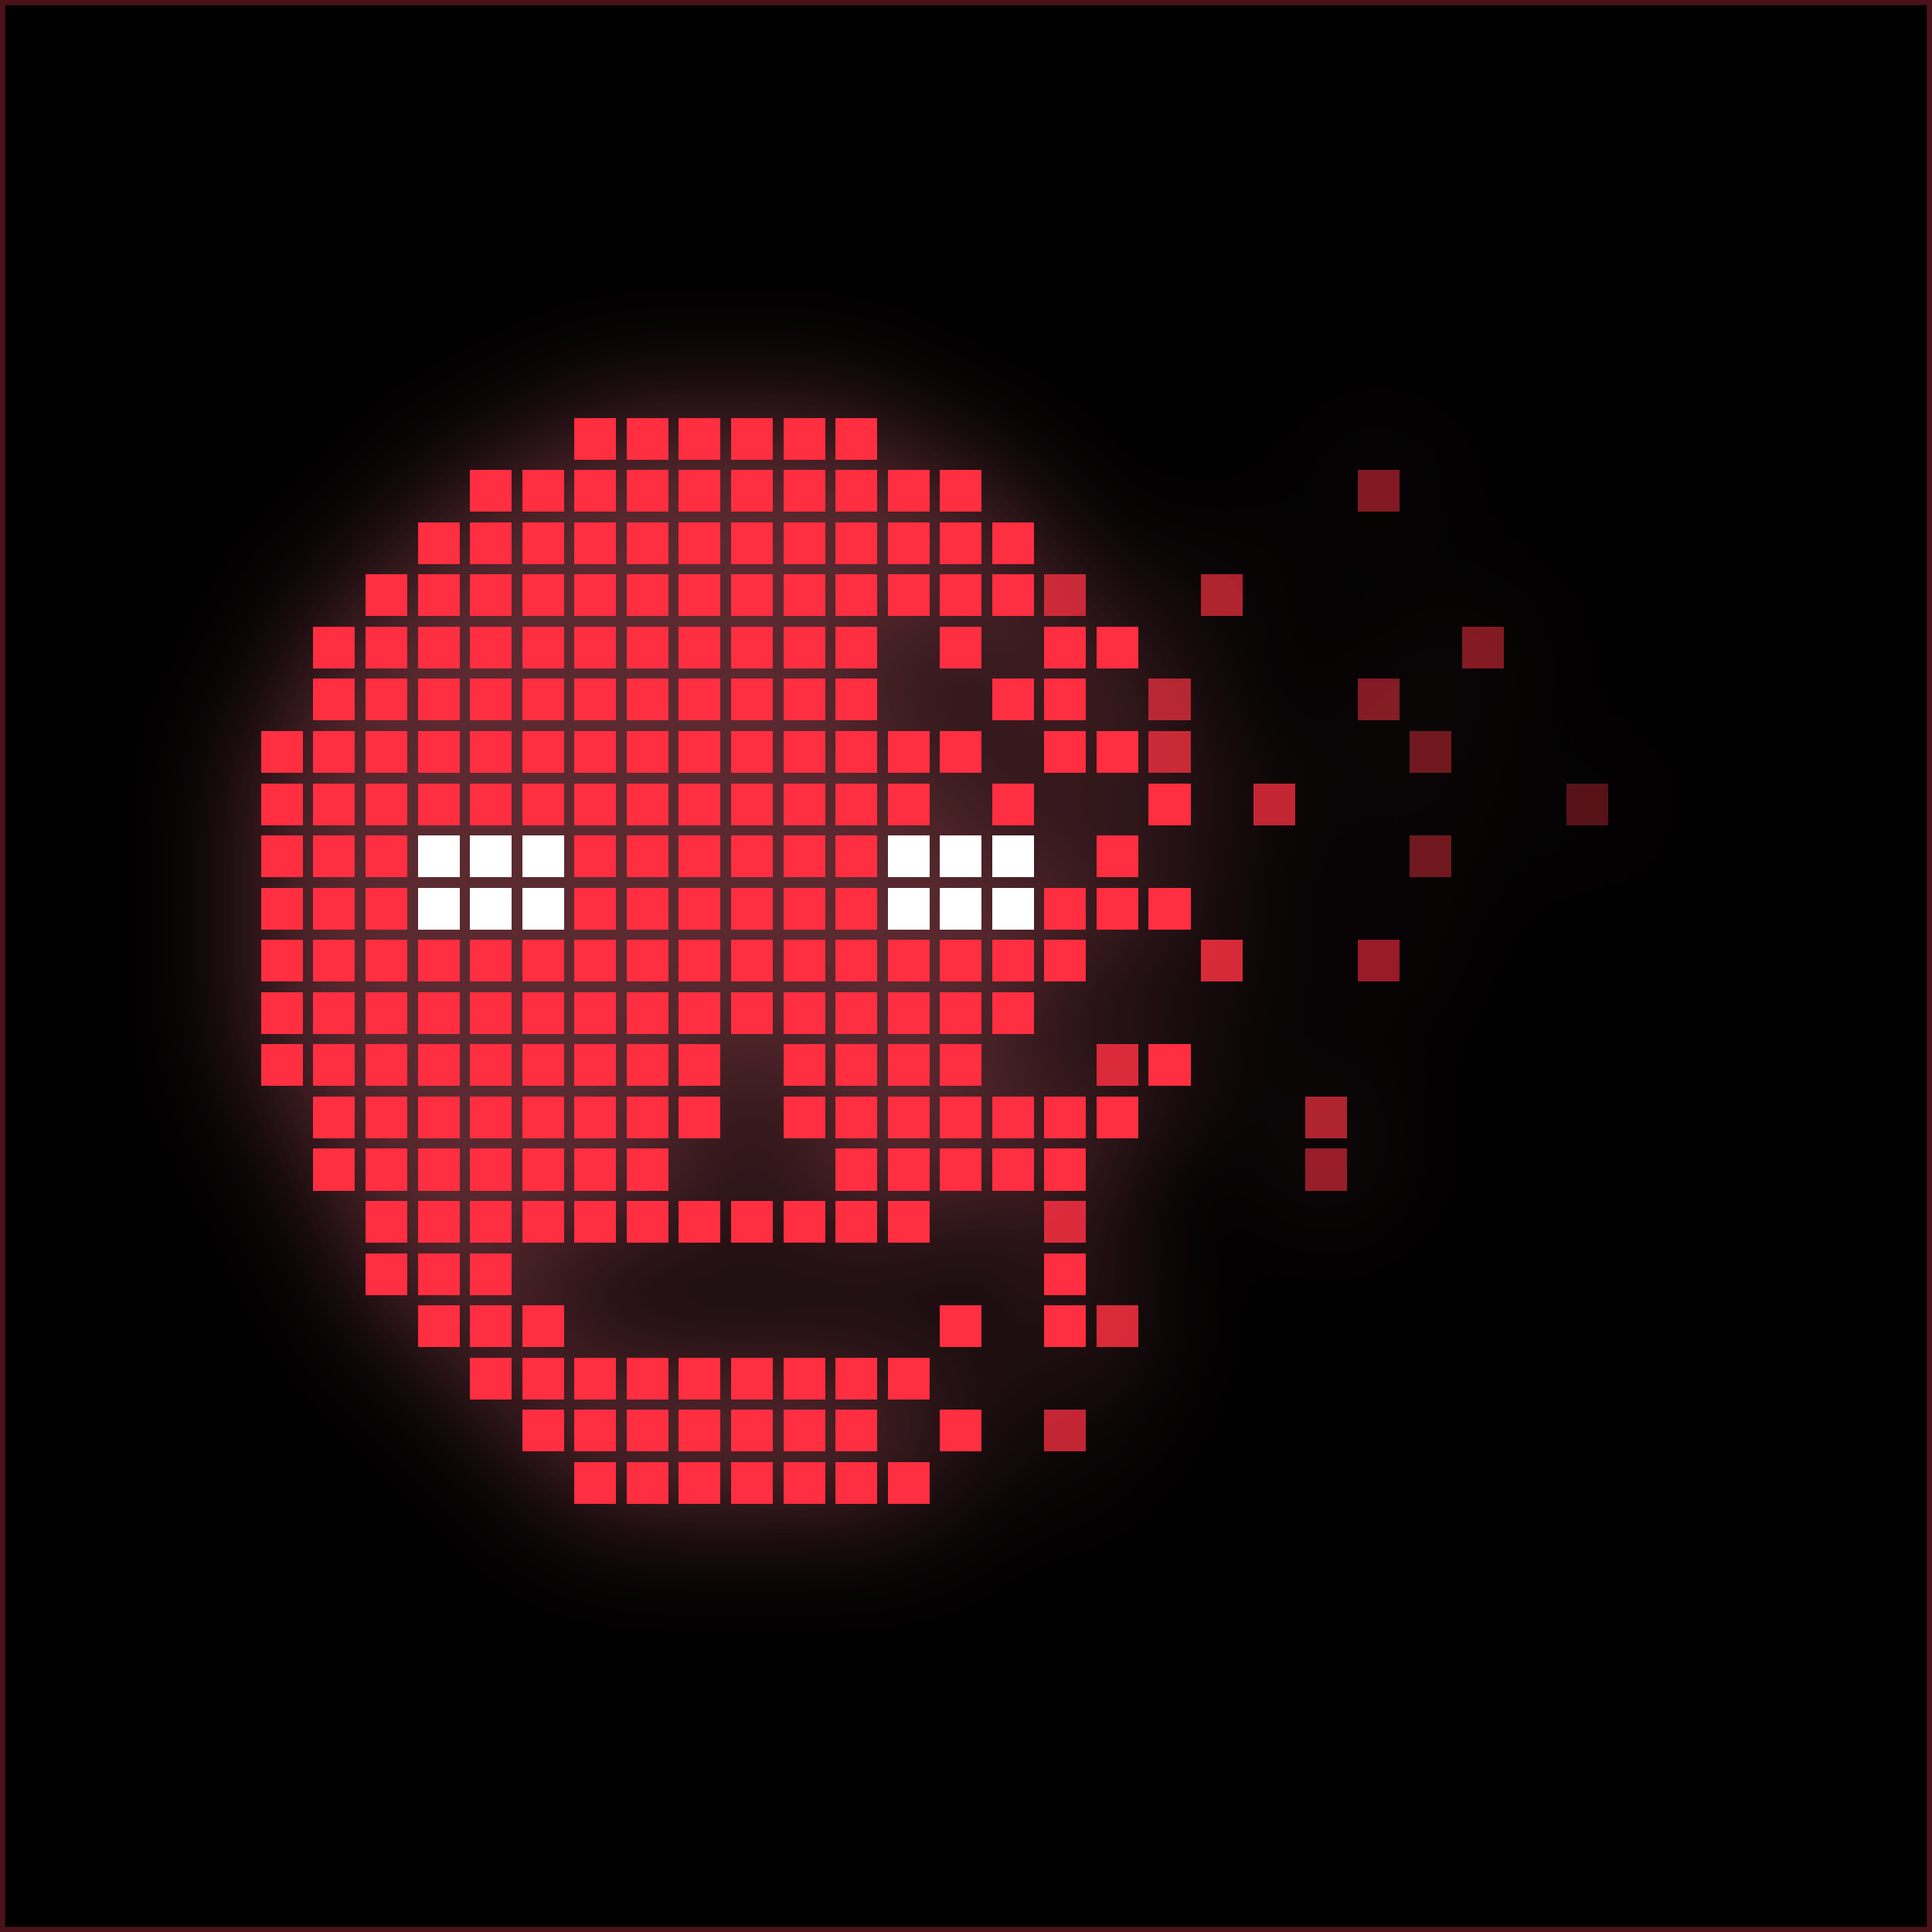
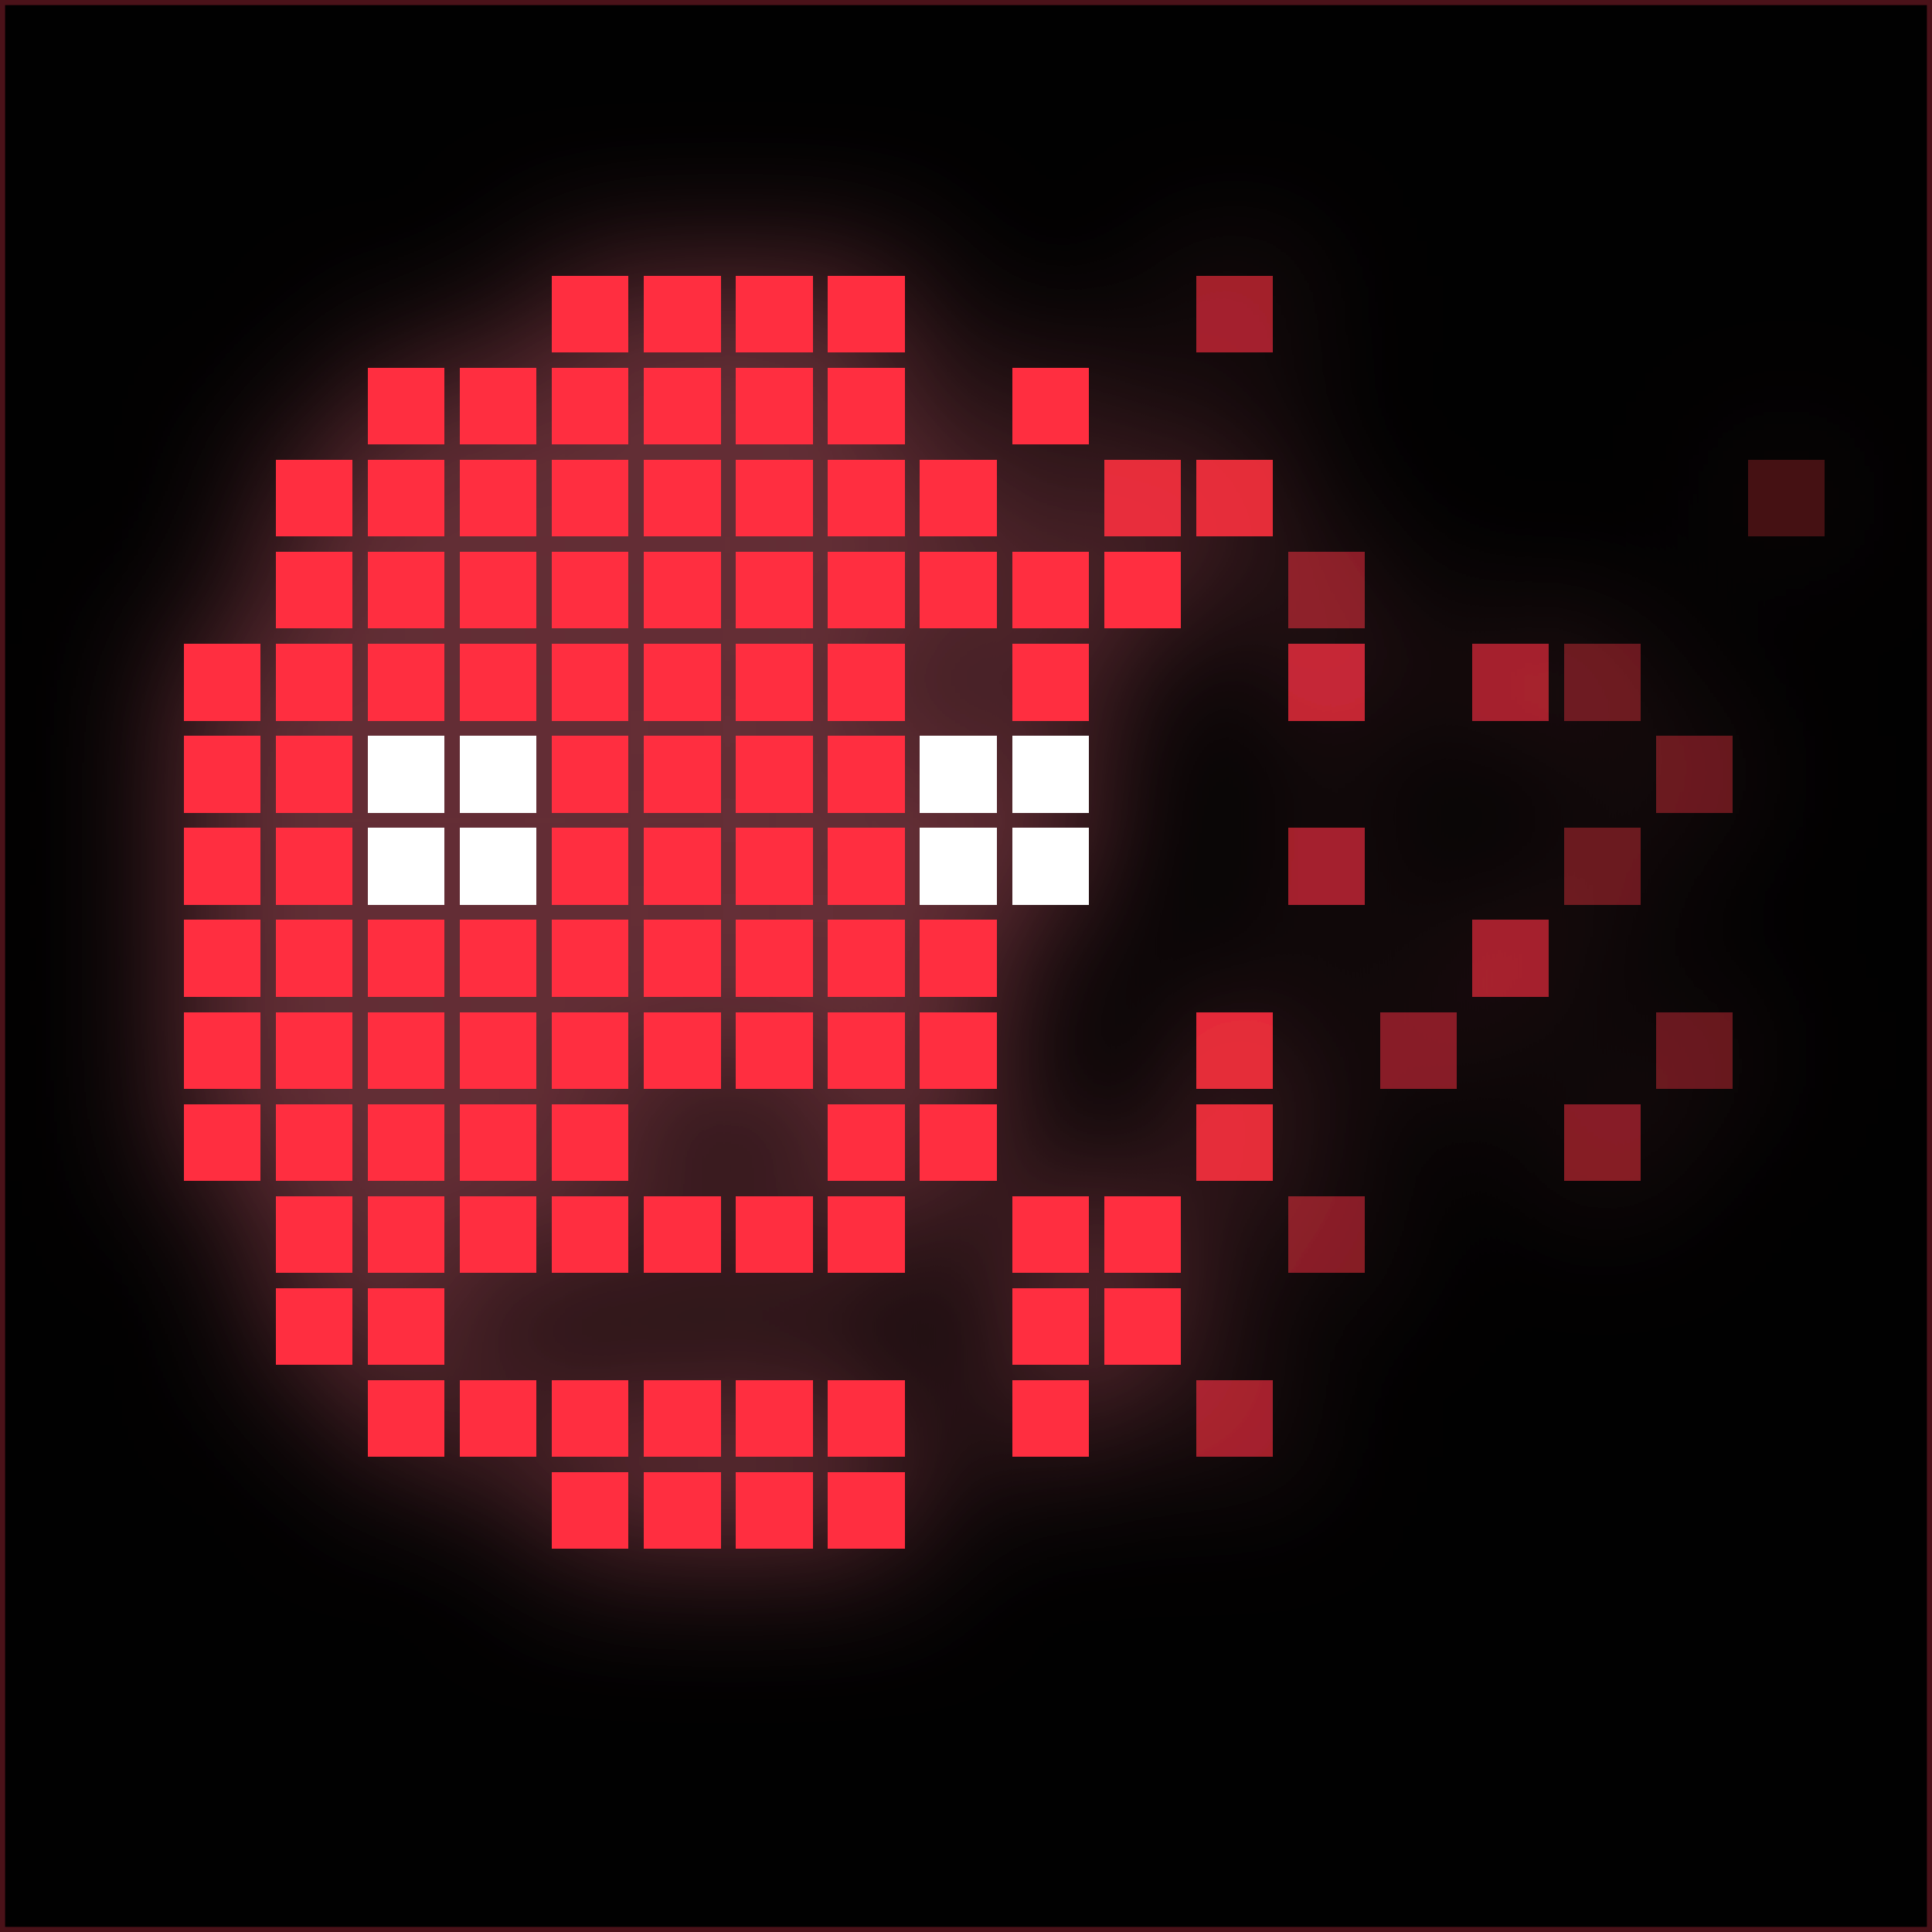
- <svg xmlns="http://www.w3.org/2000/svg" viewBox="0 0 370 370" width="370" height="370" role="img" aria-label="soulkiller">
+ <svg xmlns="http://www.w3.org/2000/svg" viewBox="0 0 378 378" width="378" height="378" role="img" aria-label="soulkiller">
  <defs>
    <filter id="glow" x="-30%" y="-30%" width="160%" height="160%">
-       <feGaussianBlur stdDeviation="12.0" result="b" />
+       <feGaussianBlur stdDeviation="14.4" result="b" />
      <feColorMatrix in="b" values="0 0 0 0 1  0 0 0 0 0.176  0 0 0 0 0.247  0 0 0 0.55 0" />
      <feMerge>
        <feMergeNode />
        <feMergeNode in="SourceGraphic" />
      </feMerge>
    </filter>
  </defs>
-   <rect x="0.5" y="0.5" width="369" height="369" fill="#010101" stroke="#4A1219" />
+   <rect x="0.5" y="0.5" width="377" height="377" fill="#010101" stroke="#4A1219" />
  <g filter="url(#glow)" shape-rendering="crispEdges">
-     <rect x="110" y="80" width="8" height="8" fill="#FF2D3F" />
-     <rect x="120" y="80" width="8" height="8" fill="#FF2D3F" />
-     <rect x="130" y="80" width="8" height="8" fill="#FF2D3F" />
-     <rect x="140" y="80" width="8" height="8" fill="#FF2D3F" />
-     <rect x="150" y="80" width="8" height="8" fill="#FF2D3F" />
-     <rect x="160" y="80" width="8" height="8" fill="#FF2D3F" />
-     <rect x="90" y="90" width="8" height="8" fill="#FF2D3F" />
-     <rect x="100" y="90" width="8" height="8" fill="#FF2D3F" />
-     <rect x="110" y="90" width="8" height="8" fill="#FF2D3F" />
-     <rect x="120" y="90" width="8" height="8" fill="#FF2D3F" />
-     <rect x="130" y="90" width="8" height="8" fill="#FF2D3F" />
-     <rect x="140" y="90" width="8" height="8" fill="#FF2D3F" />
-     <rect x="150" y="90" width="8" height="8" fill="#FF2D3F" />
-     <rect x="160" y="90" width="8" height="8" fill="#FF2D3F" />
-     <rect x="170" y="90" width="8" height="8" fill="#FF2D3F" />
-     <rect x="180" y="90" width="8" height="8" fill="#FF2D3F" />
-     <rect x="80" y="100" width="8" height="8" fill="#FF2D3F" />
-     <rect x="90" y="100" width="8" height="8" fill="#FF2D3F" />
-     <rect x="100" y="100" width="8" height="8" fill="#FF2D3F" />
-     <rect x="110" y="100" width="8" height="8" fill="#FF2D3F" />
-     <rect x="120" y="100" width="8" height="8" fill="#FF2D3F" />
-     <rect x="130" y="100" width="8" height="8" fill="#FF2D3F" />
-     <rect x="140" y="100" width="8" height="8" fill="#FF2D3F" />
-     <rect x="150" y="100" width="8" height="8" fill="#FF2D3F" />
-     <rect x="160" y="100" width="8" height="8" fill="#FF2D3F" />
-     <rect x="170" y="100" width="8" height="8" fill="#FF2D3F" />
-     <rect x="180" y="100" width="8" height="8" fill="#FF2D3F" />
-     <rect x="190" y="100" width="8" height="8" fill="#FF2D3F" />
-     <rect x="70" y="110" width="8" height="8" fill="#FF2D3F" />
-     <rect x="80" y="110" width="8" height="8" fill="#FF2D3F" />
-     <rect x="90" y="110" width="8" height="8" fill="#FF2D3F" />
-     <rect x="100" y="110" width="8" height="8" fill="#FF2D3F" />
-     <rect x="110" y="110" width="8" height="8" fill="#FF2D3F" />
-     <rect x="120" y="110" width="8" height="8" fill="#FF2D3F" />
-     <rect x="130" y="110" width="8" height="8" fill="#FF2D3F" />
-     <rect x="140" y="110" width="8" height="8" fill="#FF2D3F" />
-     <rect x="150" y="110" width="8" height="8" fill="#FF2D3F" />
-     <rect x="160" y="110" width="8" height="8" fill="#FF2D3F" />
-     <rect x="170" y="110" width="8" height="8" fill="#FF2D3F" />
-     <rect x="180" y="110" width="8" height="8" fill="#FF2D3F" />
-     <rect x="190" y="110" width="8" height="8" fill="#FF2D3F" />
-     <rect x="60" y="120" width="8" height="8" fill="#FF2D3F" />
-     <rect x="70" y="120" width="8" height="8" fill="#FF2D3F" />
-     <rect x="80" y="120" width="8" height="8" fill="#FF2D3F" />
-     <rect x="90" y="120" width="8" height="8" fill="#FF2D3F" />
-     <rect x="100" y="120" width="8" height="8" fill="#FF2D3F" />
-     <rect x="110" y="120" width="8" height="8" fill="#FF2D3F" />
-     <rect x="120" y="120" width="8" height="8" fill="#FF2D3F" />
-     <rect x="130" y="120" width="8" height="8" fill="#FF2D3F" />
-     <rect x="140" y="120" width="8" height="8" fill="#FF2D3F" />
-     <rect x="150" y="120" width="8" height="8" fill="#FF2D3F" />
-     <rect x="160" y="120" width="8" height="8" fill="#FF2D3F" />
-     <rect x="180" y="120" width="8" height="8" fill="#FF2D3F" />
-     <rect x="200" y="120" width="8" height="8" fill="#FF2D3F" />
-     <rect x="210" y="120" width="8" height="8" fill="#FF2D3F" />
-     <rect x="60" y="130" width="8" height="8" fill="#FF2D3F" />
-     <rect x="70" y="130" width="8" height="8" fill="#FF2D3F" />
-     <rect x="80" y="130" width="8" height="8" fill="#FF2D3F" />
-     <rect x="90" y="130" width="8" height="8" fill="#FF2D3F" />
-     <rect x="100" y="130" width="8" height="8" fill="#FF2D3F" />
-     <rect x="110" y="130" width="8" height="8" fill="#FF2D3F" />
-     <rect x="120" y="130" width="8" height="8" fill="#FF2D3F" />
-     <rect x="130" y="130" width="8" height="8" fill="#FF2D3F" />
-     <rect x="140" y="130" width="8" height="8" fill="#FF2D3F" />
-     <rect x="150" y="130" width="8" height="8" fill="#FF2D3F" />
-     <rect x="160" y="130" width="8" height="8" fill="#FF2D3F" />
-     <rect x="190" y="130" width="8" height="8" fill="#FF2D3F" />
-     <rect x="200" y="130" width="8" height="8" fill="#FF2D3F" />
-     <rect x="50" y="140" width="8" height="8" fill="#FF2D3F" />
-     <rect x="60" y="140" width="8" height="8" fill="#FF2D3F" />
-     <rect x="70" y="140" width="8" height="8" fill="#FF2D3F" />
-     <rect x="80" y="140" width="8" height="8" fill="#FF2D3F" />
-     <rect x="90" y="140" width="8" height="8" fill="#FF2D3F" />
-     <rect x="100" y="140" width="8" height="8" fill="#FF2D3F" />
-     <rect x="110" y="140" width="8" height="8" fill="#FF2D3F" />
-     <rect x="120" y="140" width="8" height="8" fill="#FF2D3F" />
-     <rect x="130" y="140" width="8" height="8" fill="#FF2D3F" />
-     <rect x="140" y="140" width="8" height="8" fill="#FF2D3F" />
-     <rect x="150" y="140" width="8" height="8" fill="#FF2D3F" />
-     <rect x="160" y="140" width="8" height="8" fill="#FF2D3F" />
-     <rect x="170" y="140" width="8" height="8" fill="#FF2D3F" />
-     <rect x="180" y="140" width="8" height="8" fill="#FF2D3F" />
-     <rect x="200" y="140" width="8" height="8" fill="#FF2D3F" />
-     <rect x="210" y="140" width="8" height="8" fill="#FF2D3F" />
-     <rect x="50" y="150" width="8" height="8" fill="#FF2D3F" />
-     <rect x="60" y="150" width="8" height="8" fill="#FF2D3F" />
-     <rect x="70" y="150" width="8" height="8" fill="#FF2D3F" />
-     <rect x="80" y="150" width="8" height="8" fill="#FF2D3F" />
-     <rect x="90" y="150" width="8" height="8" fill="#FF2D3F" />
-     <rect x="100" y="150" width="8" height="8" fill="#FF2D3F" />
-     <rect x="110" y="150" width="8" height="8" fill="#FF2D3F" />
-     <rect x="120" y="150" width="8" height="8" fill="#FF2D3F" />
-     <rect x="130" y="150" width="8" height="8" fill="#FF2D3F" />
-     <rect x="140" y="150" width="8" height="8" fill="#FF2D3F" />
-     <rect x="150" y="150" width="8" height="8" fill="#FF2D3F" />
-     <rect x="160" y="150" width="8" height="8" fill="#FF2D3F" />
-     <rect x="170" y="150" width="8" height="8" fill="#FF2D3F" />
-     <rect x="190" y="150" width="8" height="8" fill="#FF2D3F" />
-     <rect x="220" y="150" width="8" height="8" fill="#FF2D3F" />
-     <rect x="50" y="160" width="8" height="8" fill="#FF2D3F" />
-     <rect x="60" y="160" width="8" height="8" fill="#FF2D3F" />
-     <rect x="70" y="160" width="8" height="8" fill="#FF2D3F" />
-     <rect x="110" y="160" width="8" height="8" fill="#FF2D3F" />
-     <rect x="120" y="160" width="8" height="8" fill="#FF2D3F" />
-     <rect x="130" y="160" width="8" height="8" fill="#FF2D3F" />
-     <rect x="140" y="160" width="8" height="8" fill="#FF2D3F" />
-     <rect x="150" y="160" width="8" height="8" fill="#FF2D3F" />
-     <rect x="160" y="160" width="8" height="8" fill="#FF2D3F" />
-     <rect x="210" y="160" width="8" height="8" fill="#FF2D3F" />
-     <rect x="50" y="170" width="8" height="8" fill="#FF2D3F" />
-     <rect x="60" y="170" width="8" height="8" fill="#FF2D3F" />
-     <rect x="70" y="170" width="8" height="8" fill="#FF2D3F" />
-     <rect x="110" y="170" width="8" height="8" fill="#FF2D3F" />
-     <rect x="120" y="170" width="8" height="8" fill="#FF2D3F" />
-     <rect x="130" y="170" width="8" height="8" fill="#FF2D3F" />
-     <rect x="140" y="170" width="8" height="8" fill="#FF2D3F" />
-     <rect x="150" y="170" width="8" height="8" fill="#FF2D3F" />
-     <rect x="160" y="170" width="8" height="8" fill="#FF2D3F" />
-     <rect x="200" y="170" width="8" height="8" fill="#FF2D3F" />
-     <rect x="210" y="170" width="8" height="8" fill="#FF2D3F" />
-     <rect x="220" y="170" width="8" height="8" fill="#FF2D3F" />
-     <rect x="50" y="180" width="8" height="8" fill="#FF2D3F" />
-     <rect x="60" y="180" width="8" height="8" fill="#FF2D3F" />
-     <rect x="70" y="180" width="8" height="8" fill="#FF2D3F" />
-     <rect x="80" y="180" width="8" height="8" fill="#FF2D3F" />
-     <rect x="90" y="180" width="8" height="8" fill="#FF2D3F" />
-     <rect x="100" y="180" width="8" height="8" fill="#FF2D3F" />
-     <rect x="110" y="180" width="8" height="8" fill="#FF2D3F" />
-     <rect x="120" y="180" width="8" height="8" fill="#FF2D3F" />
-     <rect x="130" y="180" width="8" height="8" fill="#FF2D3F" />
-     <rect x="140" y="180" width="8" height="8" fill="#FF2D3F" />
-     <rect x="150" y="180" width="8" height="8" fill="#FF2D3F" />
-     <rect x="160" y="180" width="8" height="8" fill="#FF2D3F" />
-     <rect x="170" y="180" width="8" height="8" fill="#FF2D3F" />
-     <rect x="180" y="180" width="8" height="8" fill="#FF2D3F" />
-     <rect x="190" y="180" width="8" height="8" fill="#FF2D3F" />
-     <rect x="200" y="180" width="8" height="8" fill="#FF2D3F" />
-     <rect x="50" y="190" width="8" height="8" fill="#FF2D3F" />
-     <rect x="60" y="190" width="8" height="8" fill="#FF2D3F" />
-     <rect x="70" y="190" width="8" height="8" fill="#FF2D3F" />
-     <rect x="80" y="190" width="8" height="8" fill="#FF2D3F" />
-     <rect x="90" y="190" width="8" height="8" fill="#FF2D3F" />
-     <rect x="100" y="190" width="8" height="8" fill="#FF2D3F" />
-     <rect x="110" y="190" width="8" height="8" fill="#FF2D3F" />
-     <rect x="120" y="190" width="8" height="8" fill="#FF2D3F" />
-     <rect x="130" y="190" width="8" height="8" fill="#FF2D3F" />
-     <rect x="140" y="190" width="8" height="8" fill="#FF2D3F" />
-     <rect x="150" y="190" width="8" height="8" fill="#FF2D3F" />
-     <rect x="160" y="190" width="8" height="8" fill="#FF2D3F" />
-     <rect x="170" y="190" width="8" height="8" fill="#FF2D3F" />
-     <rect x="180" y="190" width="8" height="8" fill="#FF2D3F" />
-     <rect x="190" y="190" width="8" height="8" fill="#FF2D3F" />
-     <rect x="50" y="200" width="8" height="8" fill="#FF2D3F" />
-     <rect x="60" y="200" width="8" height="8" fill="#FF2D3F" />
-     <rect x="70" y="200" width="8" height="8" fill="#FF2D3F" />
-     <rect x="80" y="200" width="8" height="8" fill="#FF2D3F" />
-     <rect x="90" y="200" width="8" height="8" fill="#FF2D3F" />
-     <rect x="100" y="200" width="8" height="8" fill="#FF2D3F" />
-     <rect x="110" y="200" width="8" height="8" fill="#FF2D3F" />
-     <rect x="120" y="200" width="8" height="8" fill="#FF2D3F" />
-     <rect x="130" y="200" width="8" height="8" fill="#FF2D3F" />
-     <rect x="150" y="200" width="8" height="8" fill="#FF2D3F" />
-     <rect x="160" y="200" width="8" height="8" fill="#FF2D3F" />
-     <rect x="170" y="200" width="8" height="8" fill="#FF2D3F" />
-     <rect x="180" y="200" width="8" height="8" fill="#FF2D3F" />
-     <rect x="220" y="200" width="8" height="8" fill="#FF2D3F" />
-     <rect x="60" y="210" width="8" height="8" fill="#FF2D3F" />
-     <rect x="70" y="210" width="8" height="8" fill="#FF2D3F" />
-     <rect x="80" y="210" width="8" height="8" fill="#FF2D3F" />
-     <rect x="90" y="210" width="8" height="8" fill="#FF2D3F" />
-     <rect x="100" y="210" width="8" height="8" fill="#FF2D3F" />
-     <rect x="110" y="210" width="8" height="8" fill="#FF2D3F" />
-     <rect x="120" y="210" width="8" height="8" fill="#FF2D3F" />
-     <rect x="130" y="210" width="8" height="8" fill="#FF2D3F" />
-     <rect x="150" y="210" width="8" height="8" fill="#FF2D3F" />
-     <rect x="160" y="210" width="8" height="8" fill="#FF2D3F" />
-     <rect x="170" y="210" width="8" height="8" fill="#FF2D3F" />
-     <rect x="180" y="210" width="8" height="8" fill="#FF2D3F" />
-     <rect x="190" y="210" width="8" height="8" fill="#FF2D3F" />
-     <rect x="200" y="210" width="8" height="8" fill="#FF2D3F" />
-     <rect x="210" y="210" width="8" height="8" fill="#FF2D3F" />
-     <rect x="60" y="220" width="8" height="8" fill="#FF2D3F" />
-     <rect x="70" y="220" width="8" height="8" fill="#FF2D3F" />
-     <rect x="80" y="220" width="8" height="8" fill="#FF2D3F" />
-     <rect x="90" y="220" width="8" height="8" fill="#FF2D3F" />
-     <rect x="100" y="220" width="8" height="8" fill="#FF2D3F" />
-     <rect x="110" y="220" width="8" height="8" fill="#FF2D3F" />
-     <rect x="120" y="220" width="8" height="8" fill="#FF2D3F" />
-     <rect x="160" y="220" width="8" height="8" fill="#FF2D3F" />
-     <rect x="170" y="220" width="8" height="8" fill="#FF2D3F" />
-     <rect x="180" y="220" width="8" height="8" fill="#FF2D3F" />
-     <rect x="190" y="220" width="8" height="8" fill="#FF2D3F" />
-     <rect x="200" y="220" width="8" height="8" fill="#FF2D3F" />
-     <rect x="70" y="230" width="8" height="8" fill="#FF2D3F" />
-     <rect x="80" y="230" width="8" height="8" fill="#FF2D3F" />
-     <rect x="90" y="230" width="8" height="8" fill="#FF2D3F" />
-     <rect x="100" y="230" width="8" height="8" fill="#FF2D3F" />
-     <rect x="110" y="230" width="8" height="8" fill="#FF2D3F" />
-     <rect x="120" y="230" width="8" height="8" fill="#FF2D3F" />
-     <rect x="130" y="230" width="8" height="8" fill="#FF2D3F" />
-     <rect x="140" y="230" width="8" height="8" fill="#FF2D3F" />
-     <rect x="150" y="230" width="8" height="8" fill="#FF2D3F" />
-     <rect x="160" y="230" width="8" height="8" fill="#FF2D3F" />
-     <rect x="170" y="230" width="8" height="8" fill="#FF2D3F" />
-     <rect x="70" y="240" width="8" height="8" fill="#FF2D3F" />
-     <rect x="80" y="240" width="8" height="8" fill="#FF2D3F" />
-     <rect x="90" y="240" width="8" height="8" fill="#FF2D3F" />
-     <rect x="200" y="240" width="8" height="8" fill="#FF2D3F" />
-     <rect x="80" y="250" width="8" height="8" fill="#FF2D3F" />
-     <rect x="90" y="250" width="8" height="8" fill="#FF2D3F" />
-     <rect x="100" y="250" width="8" height="8" fill="#FF2D3F" />
-     <rect x="180" y="250" width="8" height="8" fill="#FF2D3F" />
-     <rect x="200" y="250" width="8" height="8" fill="#FF2D3F" />
-     <rect x="90" y="260" width="8" height="8" fill="#FF2D3F" />
-     <rect x="100" y="260" width="8" height="8" fill="#FF2D3F" />
-     <rect x="110" y="260" width="8" height="8" fill="#FF2D3F" />
-     <rect x="120" y="260" width="8" height="8" fill="#FF2D3F" />
-     <rect x="130" y="260" width="8" height="8" fill="#FF2D3F" />
-     <rect x="140" y="260" width="8" height="8" fill="#FF2D3F" />
-     <rect x="150" y="260" width="8" height="8" fill="#FF2D3F" />
-     <rect x="160" y="260" width="8" height="8" fill="#FF2D3F" />
-     <rect x="170" y="260" width="8" height="8" fill="#FF2D3F" />
-     <rect x="100" y="270" width="8" height="8" fill="#FF2D3F" />
-     <rect x="110" y="270" width="8" height="8" fill="#FF2D3F" />
-     <rect x="120" y="270" width="8" height="8" fill="#FF2D3F" />
-     <rect x="130" y="270" width="8" height="8" fill="#FF2D3F" />
-     <rect x="140" y="270" width="8" height="8" fill="#FF2D3F" />
-     <rect x="150" y="270" width="8" height="8" fill="#FF2D3F" />
-     <rect x="160" y="270" width="8" height="8" fill="#FF2D3F" />
-     <rect x="180" y="270" width="8" height="8" fill="#FF2D3F" />
-     <rect x="110" y="280" width="8" height="8" fill="#FF2D3F" />
-     <rect x="120" y="280" width="8" height="8" fill="#FF2D3F" />
-     <rect x="130" y="280" width="8" height="8" fill="#FF2D3F" />
-     <rect x="140" y="280" width="8" height="8" fill="#FF2D3F" />
-     <rect x="150" y="280" width="8" height="8" fill="#FF2D3F" />
-     <rect x="160" y="280" width="8" height="8" fill="#FF2D3F" />
-     <rect x="170" y="280" width="8" height="8" fill="#FF2D3F" />
-     <rect x="80" y="160" width="8" height="8" fill="#FFFFFF" />
-     <rect x="90" y="160" width="8" height="8" fill="#FFFFFF" />
-     <rect x="100" y="160" width="8" height="8" fill="#FFFFFF" />
-     <rect x="170" y="160" width="8" height="8" fill="#FFFFFF" />
-     <rect x="180" y="160" width="8" height="8" fill="#FFFFFF" />
-     <rect x="190" y="160" width="8" height="8" fill="#FFFFFF" />
-     <rect x="80" y="170" width="8" height="8" fill="#FFFFFF" />
-     <rect x="90" y="170" width="8" height="8" fill="#FFFFFF" />
-     <rect x="100" y="170" width="8" height="8" fill="#FFFFFF" />
-     <rect x="170" y="170" width="8" height="8" fill="#FFFFFF" />
-     <rect x="180" y="170" width="8" height="8" fill="#FFFFFF" />
-     <rect x="190" y="170" width="8" height="8" fill="#FFFFFF" />
-     <rect x="260" y="90" width="8" height="8" fill="#FF2D3F" opacity="0.50" />
-     <rect x="200" y="110" width="8" height="8" fill="#FF2D3F" opacity="0.75" />
-     <rect x="230" y="110" width="8" height="8" fill="#FF2D3F" opacity="0.67" />
-     <rect x="220" y="130" width="8" height="8" fill="#FF2D3F" opacity="0.67" />
-     <rect x="220" y="140" width="8" height="8" fill="#FF2D3F" opacity="0.75" />
-     <rect x="280" y="120" width="8" height="8" fill="#FF2D3F" opacity="0.50" />
-     <rect x="260" y="130" width="8" height="8" fill="#FF2D3F" opacity="0.50" />
-     <rect x="240" y="150" width="8" height="8" fill="#FF2D3F" opacity="0.75" />
-     <rect x="270" y="140" width="8" height="8" fill="#FF2D3F" opacity="0.42" />
-     <rect x="230" y="180" width="8" height="8" fill="#FF2D3F" opacity="0.83" />
-     <rect x="270" y="160" width="8" height="8" fill="#FF2D3F" opacity="0.42" />
-     <rect x="300" y="150" width="8" height="8" fill="#FF2D3F" opacity="0.33" />
-     <rect x="210" y="200" width="8" height="8" fill="#FF2D3F" opacity="0.83" />
-     <rect x="260" y="180" width="8" height="8" fill="#FF2D3F" opacity="0.58" />
-     <rect x="250" y="210" width="8" height="8" fill="#FF2D3F" opacity="0.67" />
-     <rect x="200" y="230" width="8" height="8" fill="#FF2D3F" opacity="0.83" />
-     <rect x="250" y="220" width="8" height="8" fill="#FF2D3F" opacity="0.58" />
-     <rect x="210" y="250" width="8" height="8" fill="#FF2D3F" opacity="0.83" />
-     <rect x="200" y="270" width="8" height="8" fill="#FF2D3F" opacity="0.75" />
+     <rect x="108" y="54" width="15" height="15" fill="#FF2D3F" />
+     <rect x="126" y="54" width="15" height="15" fill="#FF2D3F" />
+     <rect x="144" y="54" width="15" height="15" fill="#FF2D3F" />
+     <rect x="162" y="54" width="15" height="15" fill="#FF2D3F" />
+     <rect x="72" y="72" width="15" height="15" fill="#FF2D3F" />
+     <rect x="90" y="72" width="15" height="15" fill="#FF2D3F" />
+     <rect x="108" y="72" width="15" height="15" fill="#FF2D3F" />
+     <rect x="126" y="72" width="15" height="15" fill="#FF2D3F" />
+     <rect x="144" y="72" width="15" height="15" fill="#FF2D3F" />
+     <rect x="162" y="72" width="15" height="15" fill="#FF2D3F" />
+     <rect x="198" y="72" width="15" height="15" fill="#FF2D3F" />
+     <rect x="54" y="90" width="15" height="15" fill="#FF2D3F" />
+     <rect x="72" y="90" width="15" height="15" fill="#FF2D3F" />
+     <rect x="90" y="90" width="15" height="15" fill="#FF2D3F" />
+     <rect x="108" y="90" width="15" height="15" fill="#FF2D3F" />
+     <rect x="126" y="90" width="15" height="15" fill="#FF2D3F" />
+     <rect x="144" y="90" width="15" height="15" fill="#FF2D3F" />
+     <rect x="162" y="90" width="15" height="15" fill="#FF2D3F" />
+     <rect x="180" y="90" width="15" height="15" fill="#FF2D3F" />
+     <rect x="54" y="108" width="15" height="15" fill="#FF2D3F" />
+     <rect x="72" y="108" width="15" height="15" fill="#FF2D3F" />
+     <rect x="90" y="108" width="15" height="15" fill="#FF2D3F" />
+     <rect x="108" y="108" width="15" height="15" fill="#FF2D3F" />
+     <rect x="126" y="108" width="15" height="15" fill="#FF2D3F" />
+     <rect x="144" y="108" width="15" height="15" fill="#FF2D3F" />
+     <rect x="162" y="108" width="15" height="15" fill="#FF2D3F" />
+     <rect x="180" y="108" width="15" height="15" fill="#FF2D3F" />
+     <rect x="198" y="108" width="15" height="15" fill="#FF2D3F" />
+     <rect x="216" y="108" width="15" height="15" fill="#FF2D3F" />
+     <rect x="36" y="126" width="15" height="15" fill="#FF2D3F" />
+     <rect x="54" y="126" width="15" height="15" fill="#FF2D3F" />
+     <rect x="72" y="126" width="15" height="15" fill="#FF2D3F" />
+     <rect x="90" y="126" width="15" height="15" fill="#FF2D3F" />
+     <rect x="108" y="126" width="15" height="15" fill="#FF2D3F" />
+     <rect x="126" y="126" width="15" height="15" fill="#FF2D3F" />
+     <rect x="144" y="126" width="15" height="15" fill="#FF2D3F" />
+     <rect x="162" y="126" width="15" height="15" fill="#FF2D3F" />
+     <rect x="198" y="126" width="15" height="15" fill="#FF2D3F" />
+     <rect x="36" y="144" width="15" height="15" fill="#FF2D3F" />
+     <rect x="54" y="144" width="15" height="15" fill="#FF2D3F" />
+     <rect x="108" y="144" width="15" height="15" fill="#FF2D3F" />
+     <rect x="126" y="144" width="15" height="15" fill="#FF2D3F" />
+     <rect x="144" y="144" width="15" height="15" fill="#FF2D3F" />
+     <rect x="162" y="144" width="15" height="15" fill="#FF2D3F" />
+     <rect x="36" y="162" width="15" height="15" fill="#FF2D3F" />
+     <rect x="54" y="162" width="15" height="15" fill="#FF2D3F" />
+     <rect x="108" y="162" width="15" height="15" fill="#FF2D3F" />
+     <rect x="126" y="162" width="15" height="15" fill="#FF2D3F" />
+     <rect x="144" y="162" width="15" height="15" fill="#FF2D3F" />
+     <rect x="162" y="162" width="15" height="15" fill="#FF2D3F" />
+     <rect x="36" y="180" width="15" height="15" fill="#FF2D3F" />
+     <rect x="54" y="180" width="15" height="15" fill="#FF2D3F" />
+     <rect x="72" y="180" width="15" height="15" fill="#FF2D3F" />
+     <rect x="90" y="180" width="15" height="15" fill="#FF2D3F" />
+     <rect x="108" y="180" width="15" height="15" fill="#FF2D3F" />
+     <rect x="126" y="180" width="15" height="15" fill="#FF2D3F" />
+     <rect x="144" y="180" width="15" height="15" fill="#FF2D3F" />
+     <rect x="162" y="180" width="15" height="15" fill="#FF2D3F" />
+     <rect x="180" y="180" width="15" height="15" fill="#FF2D3F" />
+     <rect x="36" y="198" width="15" height="15" fill="#FF2D3F" />
+     <rect x="54" y="198" width="15" height="15" fill="#FF2D3F" />
+     <rect x="72" y="198" width="15" height="15" fill="#FF2D3F" />
+     <rect x="90" y="198" width="15" height="15" fill="#FF2D3F" />
+     <rect x="108" y="198" width="15" height="15" fill="#FF2D3F" />
+     <rect x="126" y="198" width="15" height="15" fill="#FF2D3F" />
+     <rect x="144" y="198" width="15" height="15" fill="#FF2D3F" />
+     <rect x="162" y="198" width="15" height="15" fill="#FF2D3F" />
+     <rect x="180" y="198" width="15" height="15" fill="#FF2D3F" />
+     <rect x="36" y="216" width="15" height="15" fill="#FF2D3F" />
+     <rect x="54" y="216" width="15" height="15" fill="#FF2D3F" />
+     <rect x="72" y="216" width="15" height="15" fill="#FF2D3F" />
+     <rect x="90" y="216" width="15" height="15" fill="#FF2D3F" />
+     <rect x="108" y="216" width="15" height="15" fill="#FF2D3F" />
+     <rect x="162" y="216" width="15" height="15" fill="#FF2D3F" />
+     <rect x="180" y="216" width="15" height="15" fill="#FF2D3F" />
+     <rect x="54" y="234" width="15" height="15" fill="#FF2D3F" />
+     <rect x="72" y="234" width="15" height="15" fill="#FF2D3F" />
+     <rect x="90" y="234" width="15" height="15" fill="#FF2D3F" />
+     <rect x="108" y="234" width="15" height="15" fill="#FF2D3F" />
+     <rect x="126" y="234" width="15" height="15" fill="#FF2D3F" />
+     <rect x="144" y="234" width="15" height="15" fill="#FF2D3F" />
+     <rect x="162" y="234" width="15" height="15" fill="#FF2D3F" />
+     <rect x="198" y="234" width="15" height="15" fill="#FF2D3F" />
+     <rect x="216" y="234" width="15" height="15" fill="#FF2D3F" />
+     <rect x="54" y="252" width="15" height="15" fill="#FF2D3F" />
+     <rect x="72" y="252" width="15" height="15" fill="#FF2D3F" />
+     <rect x="198" y="252" width="15" height="15" fill="#FF2D3F" />
+     <rect x="216" y="252" width="15" height="15" fill="#FF2D3F" />
+     <rect x="72" y="270" width="15" height="15" fill="#FF2D3F" />
+     <rect x="90" y="270" width="15" height="15" fill="#FF2D3F" />
+     <rect x="108" y="270" width="15" height="15" fill="#FF2D3F" />
+     <rect x="126" y="270" width="15" height="15" fill="#FF2D3F" />
+     <rect x="144" y="270" width="15" height="15" fill="#FF2D3F" />
+     <rect x="162" y="270" width="15" height="15" fill="#FF2D3F" />
+     <rect x="198" y="270" width="15" height="15" fill="#FF2D3F" />
+     <rect x="108" y="288" width="15" height="15" fill="#FF2D3F" />
+     <rect x="126" y="288" width="15" height="15" fill="#FF2D3F" />
+     <rect x="144" y="288" width="15" height="15" fill="#FF2D3F" />
+     <rect x="162" y="288" width="15" height="15" fill="#FF2D3F" />
+     <rect x="72" y="144" width="15" height="15" fill="#FFFFFF" />
+     <rect x="90" y="144" width="15" height="15" fill="#FFFFFF" />
+     <rect x="180" y="144" width="15" height="15" fill="#FFFFFF" />
+     <rect x="198" y="144" width="15" height="15" fill="#FFFFFF" />
+     <rect x="72" y="162" width="15" height="15" fill="#FFFFFF" />
+     <rect x="90" y="162" width="15" height="15" fill="#FFFFFF" />
+     <rect x="180" y="162" width="15" height="15" fill="#FFFFFF" />
+     <rect x="198" y="162" width="15" height="15" fill="#FFFFFF" />
+     <rect x="234" y="54" width="15" height="15" fill="#FF2D3F" opacity="0.62" />
+     <rect x="216" y="90" width="15" height="15" fill="#FF2D3F" opacity="0.88" />
+     <rect x="234" y="90" width="15" height="15" fill="#FF2D3F" opacity="0.88" />
+     <rect x="252" y="108" width="15" height="15" fill="#FF2D3F" opacity="0.50" />
+     <rect x="252" y="126" width="15" height="15" fill="#FF2D3F" opacity="0.75" />
+     <rect x="342" y="90" width="15" height="15" fill="#FF2D3F" opacity="0.25" />
+     <rect x="288" y="126" width="15" height="15" fill="#FF2D3F" opacity="0.62" />
+     <rect x="306" y="126" width="15" height="15" fill="#FF2D3F" opacity="0.38" />
+     <rect x="324" y="144" width="15" height="15" fill="#FF2D3F" opacity="0.38" />
+     <rect x="252" y="162" width="15" height="15" fill="#FF2D3F" opacity="0.62" />
+     <rect x="306" y="162" width="15" height="15" fill="#FF2D3F" opacity="0.38" />
+     <rect x="288" y="180" width="15" height="15" fill="#FF2D3F" opacity="0.62" />
+     <rect x="234" y="198" width="15" height="15" fill="#FF2D3F" opacity="0.88" />
+     <rect x="324" y="198" width="15" height="15" fill="#FF2D3F" opacity="0.38" />
+     <rect x="270" y="198" width="15" height="15" fill="#FF2D3F" opacity="0.50" />
+     <rect x="234" y="216" width="15" height="15" fill="#FF2D3F" opacity="0.88" />
+     <rect x="306" y="216" width="15" height="15" fill="#FF2D3F" opacity="0.50" />
+     <rect x="252" y="234" width="15" height="15" fill="#FF2D3F" opacity="0.50" />
+     <rect x="234" y="270" width="15" height="15" fill="#FF2D3F" opacity="0.62" />
  </g>
</svg>
